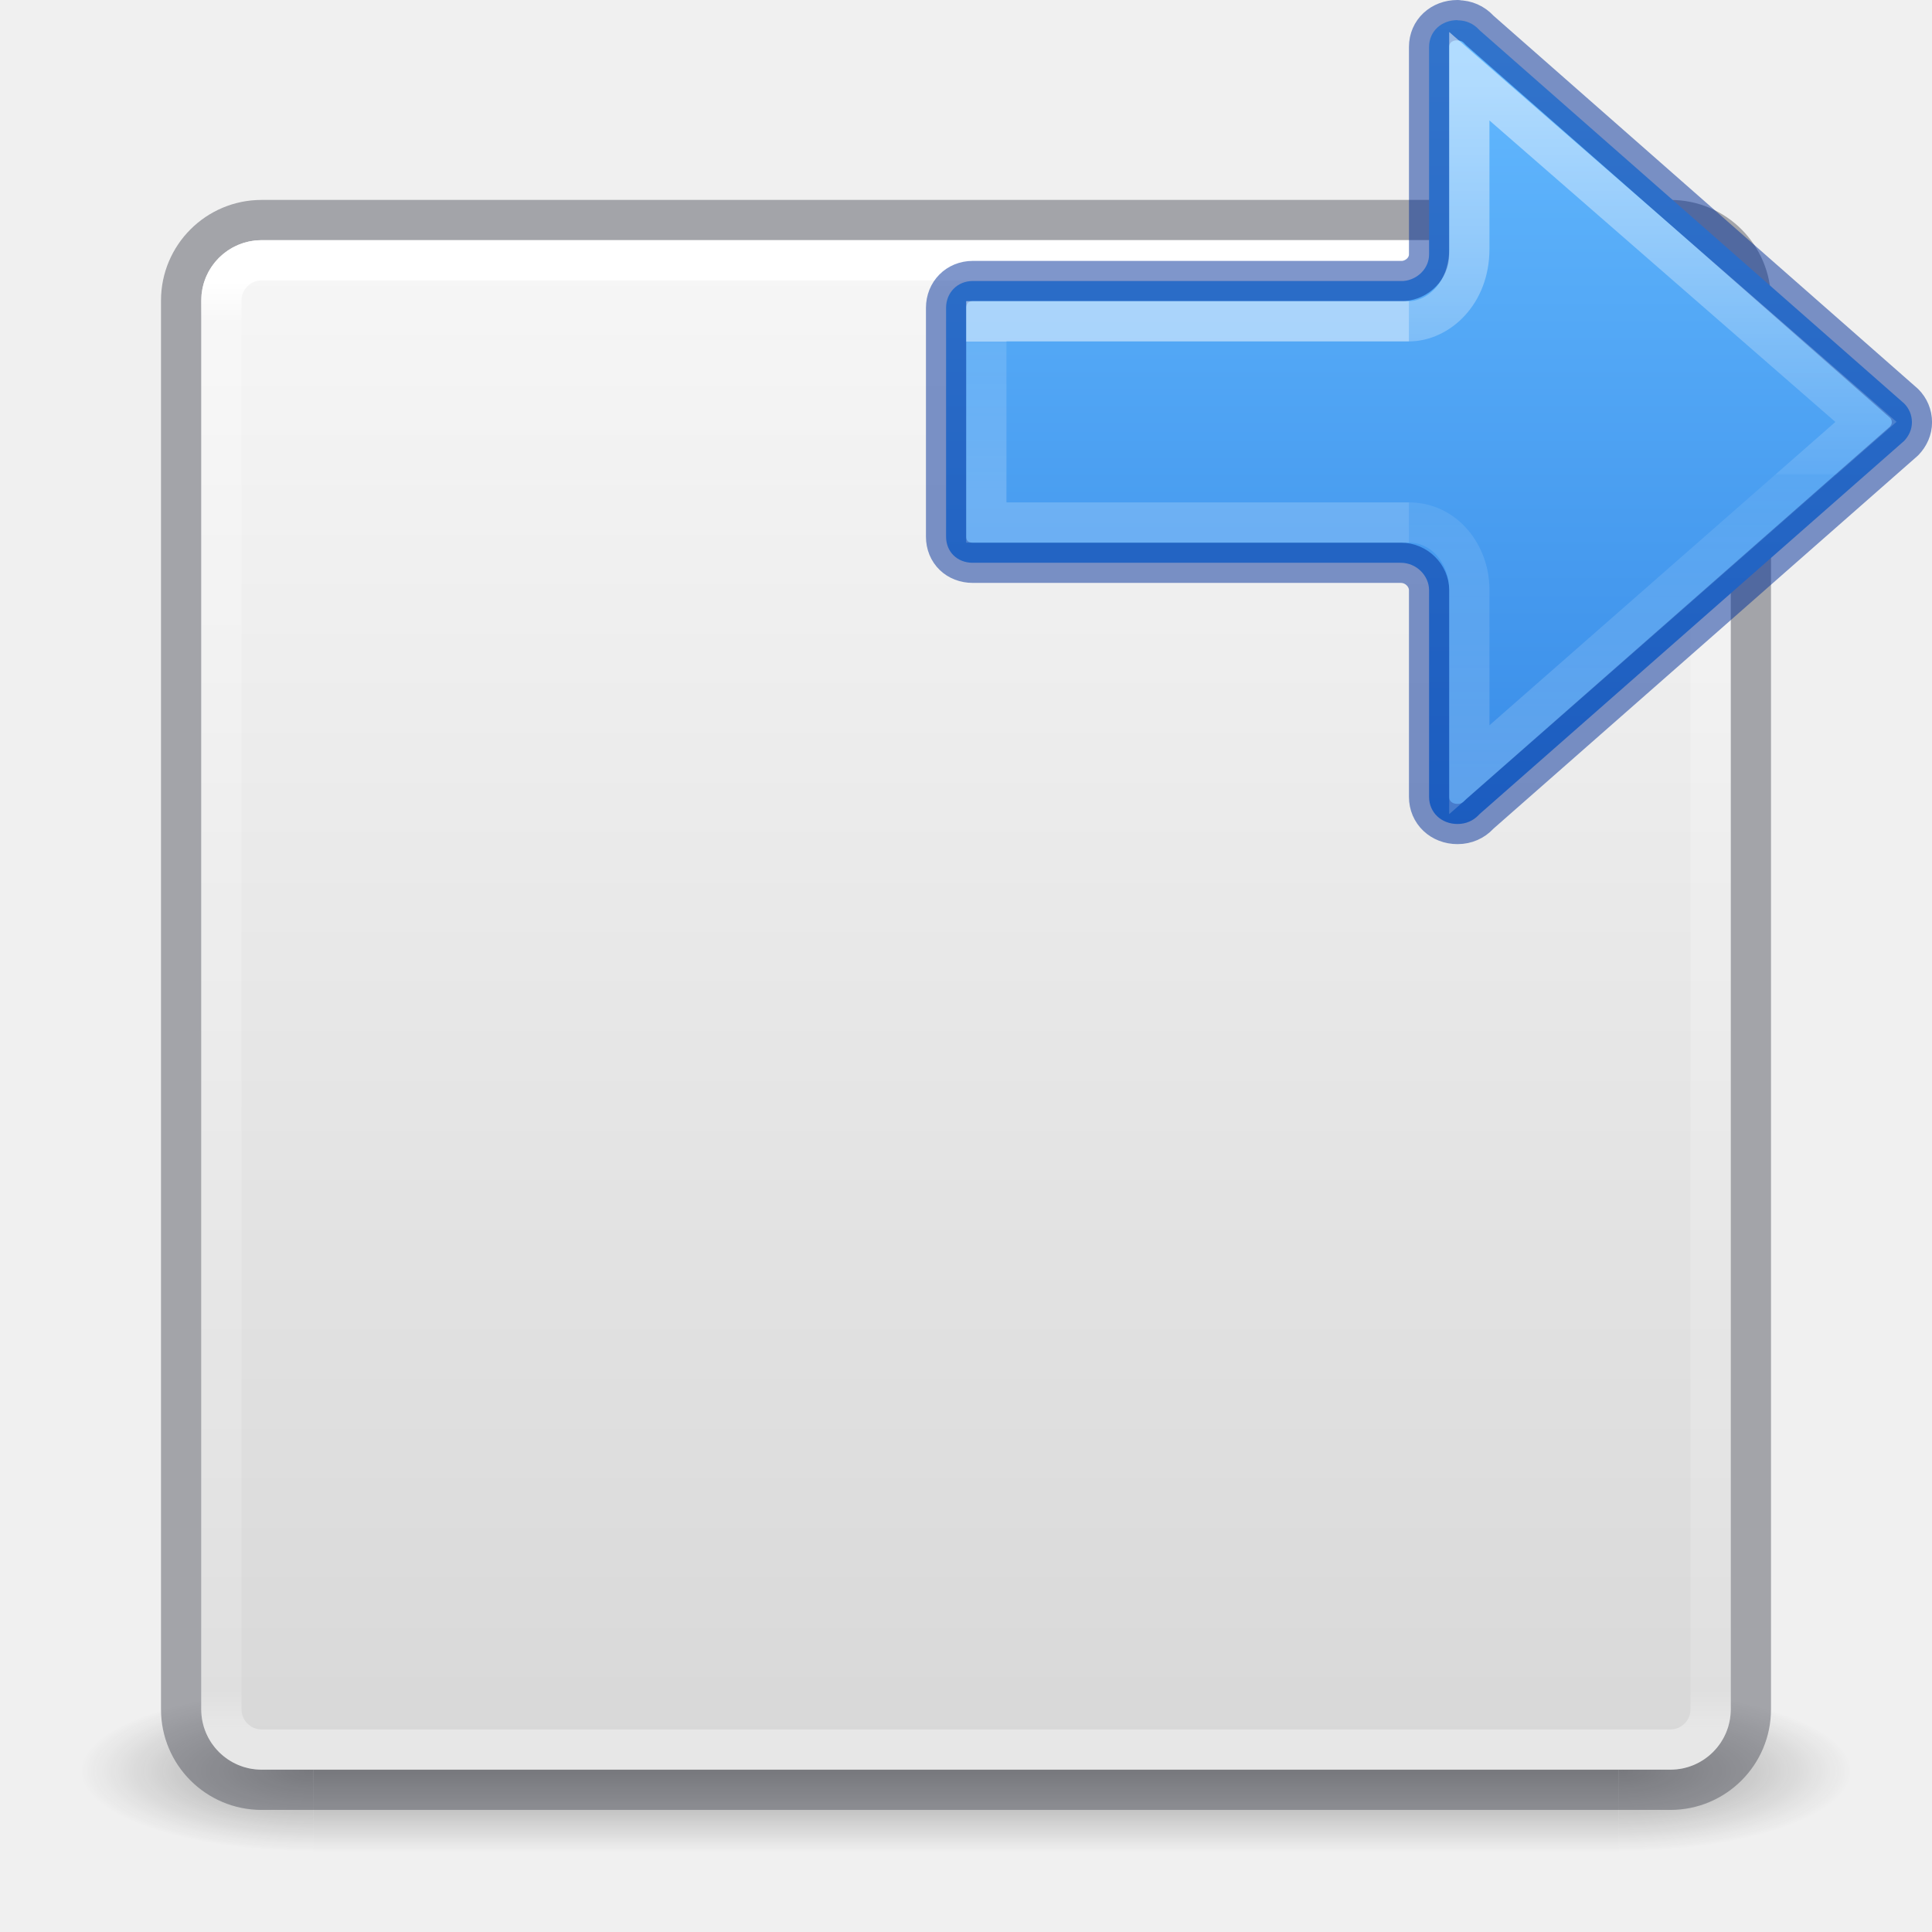
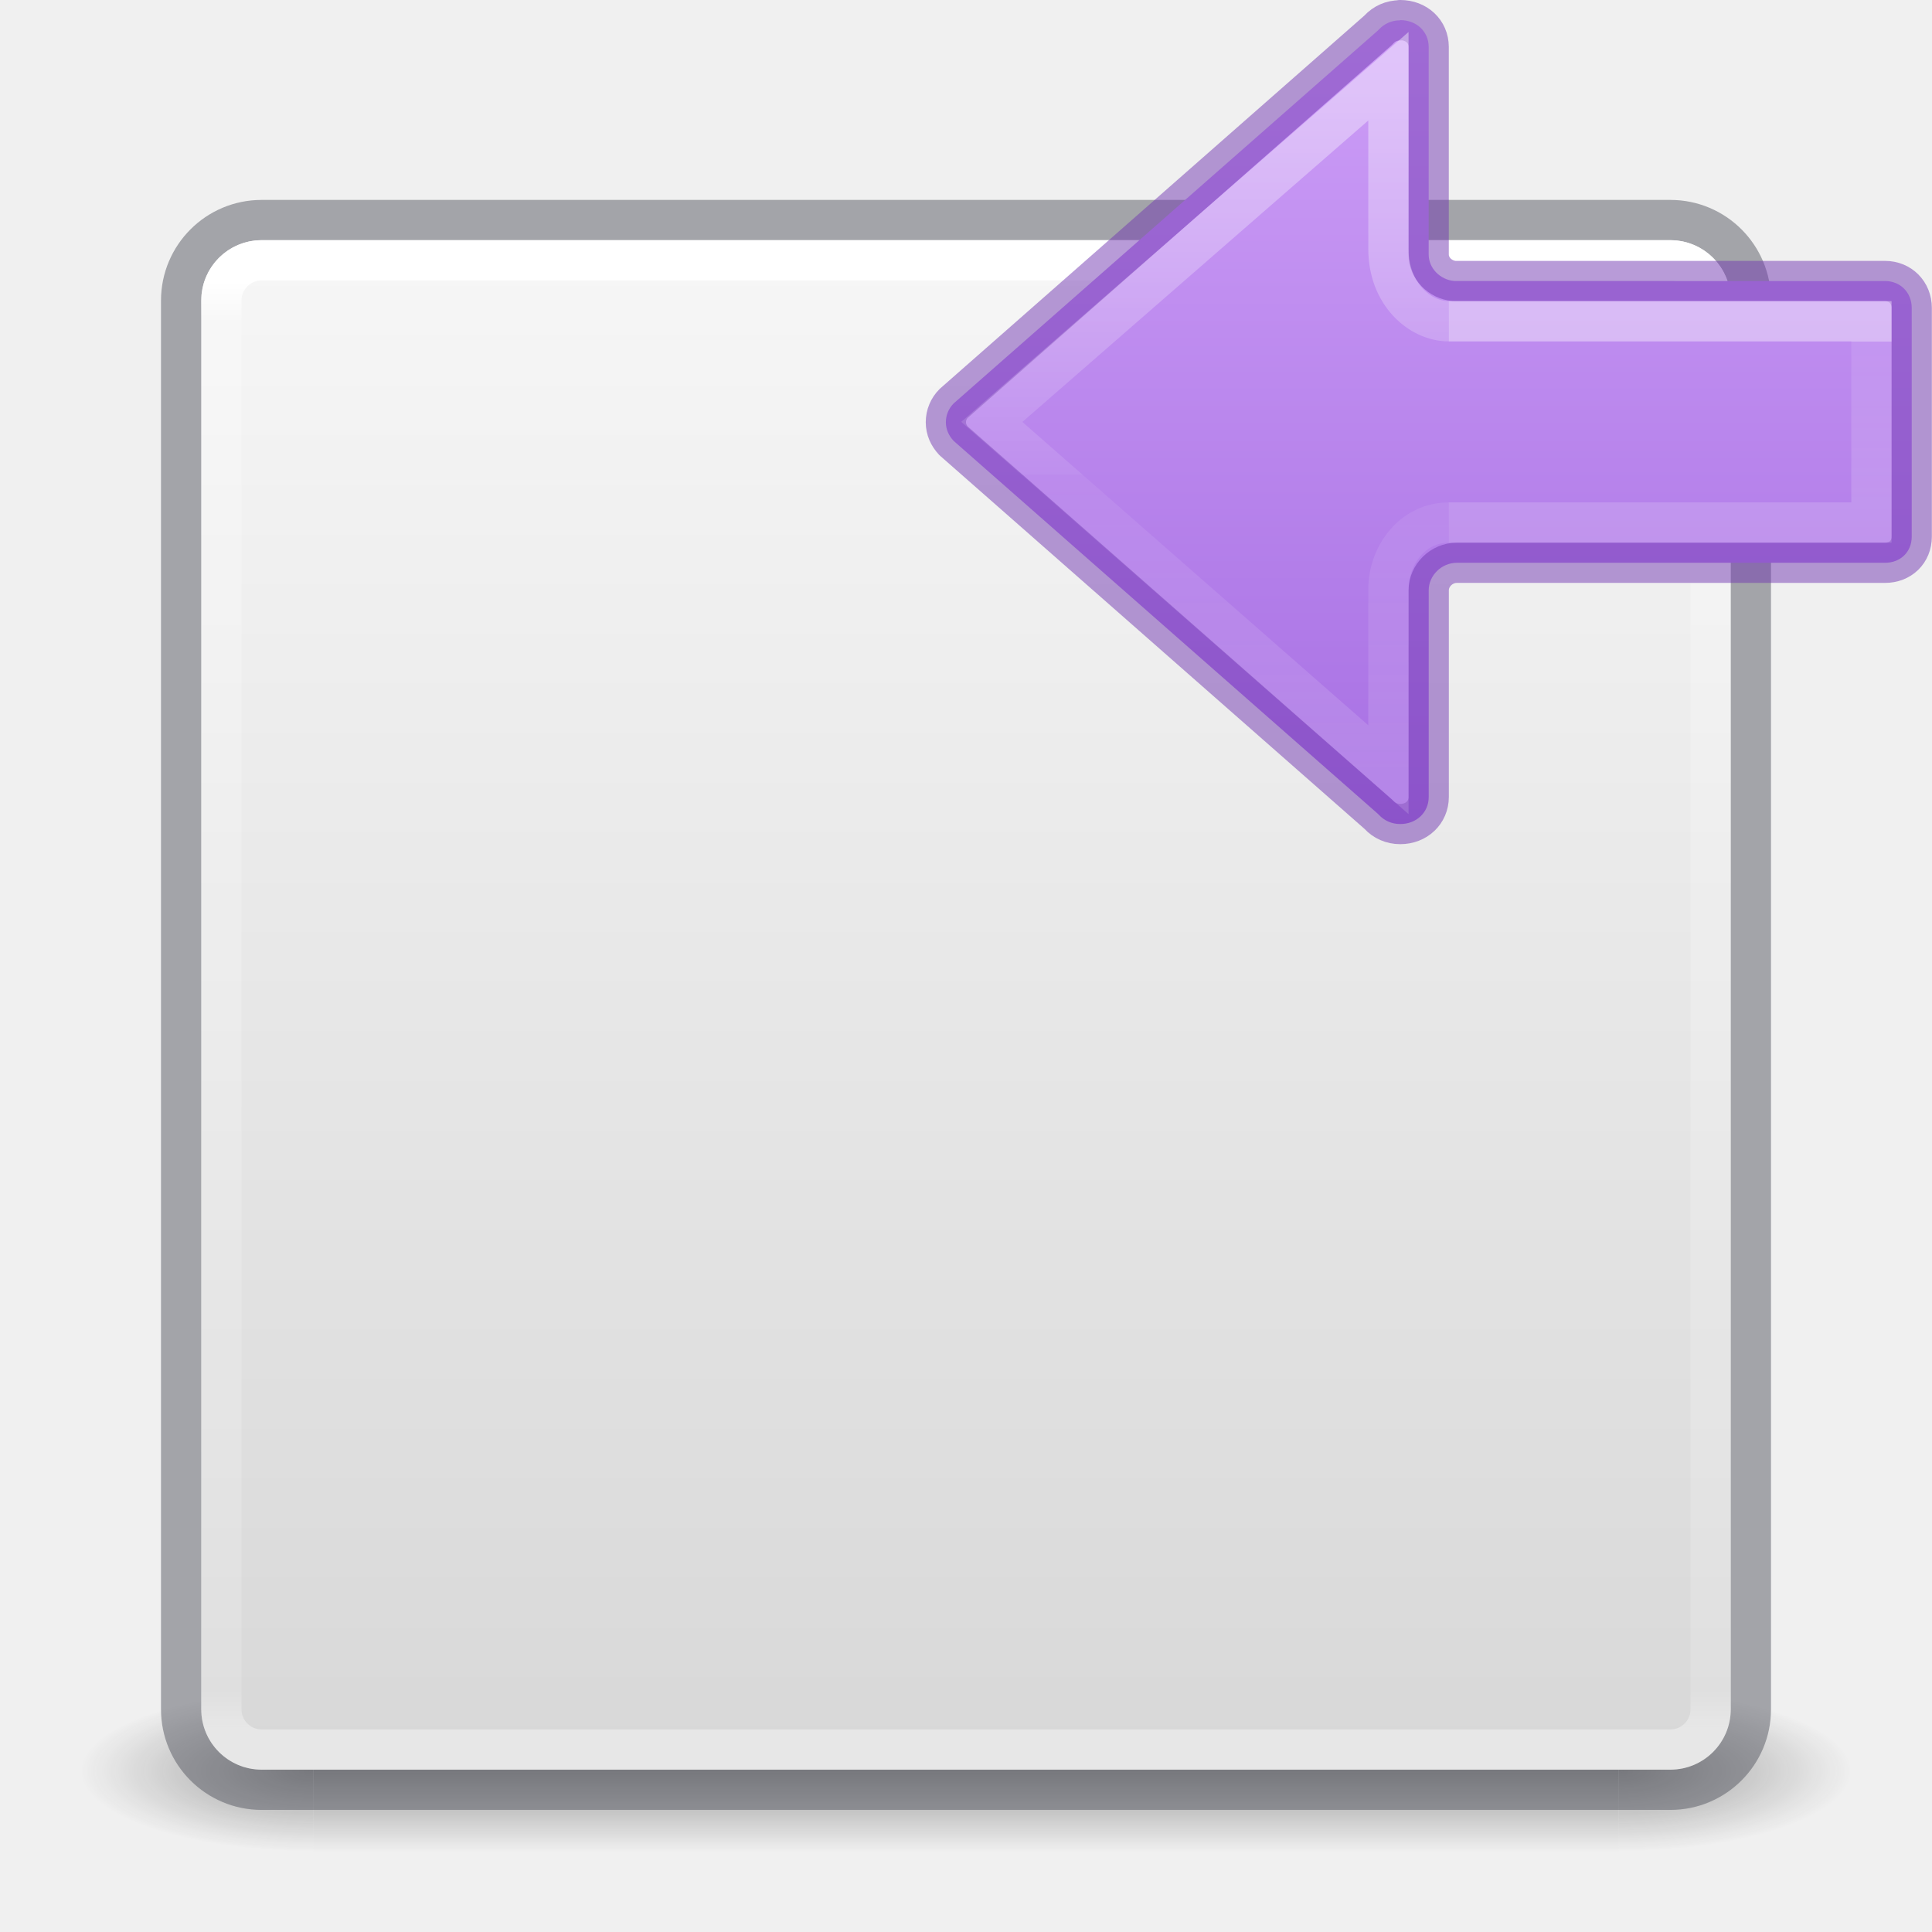
<svg xmlns="http://www.w3.org/2000/svg" xmlns:xlink="http://www.w3.org/1999/xlink" id="svg4117" height="48" width="48" version="1.1">
  <defs id="defs4119">
    <linearGradient id="linearGradient3924">
      <stop offset="0" style="stop-color:#ffffff;stop-opacity:1" id="stop3926" />
      <stop offset="0.027" style="stop-color:#ffffff;stop-opacity:0.235" id="stop3928" />
      <stop offset="0.972" style="stop-color:#ffffff;stop-opacity:0.157" id="stop3930" />
      <stop offset="1" style="stop-color:#ffffff;stop-opacity:0.392" id="stop3932" />
    </linearGradient>
    <radialGradient gradientTransform="matrix(2.003784,0,0,1.4,27.98813,-17.4)" gradientUnits="userSpaceOnUse" xlink:href="#linearGradient3688-166-749" id="radialGradient2873-966-168" fy="43.5" fx="4.993" r="2.5" cy="43.5" cx="4.993" />
    <linearGradient id="linearGradient3688-166-749">
      <stop offset="0" style="stop-color:#181818;stop-opacity:1" id="stop2883" />
      <stop offset="1" style="stop-color:#181818;stop-opacity:0" id="stop2885" />
    </linearGradient>
    <radialGradient gradientTransform="matrix(2.003784,0,0,1.4,-20.01187,-104.4)" gradientUnits="userSpaceOnUse" xlink:href="#linearGradient3688-464-309" id="radialGradient2875-742-326" fy="43.5" fx="4.993" r="2.5" cy="43.5" cx="4.993" />
    <linearGradient id="linearGradient3688-464-309">
      <stop offset="0" style="stop-color:#181818;stop-opacity:1" id="stop2889" />
      <stop offset="1" style="stop-color:#181818;stop-opacity:0" id="stop2891" />
    </linearGradient>
    <linearGradient gradientUnits="userSpaceOnUse" xlink:href="#linearGradient3702-501-757" id="linearGradient2877-634-617" y2="39.999" x2="25.058" y1="47.028" x1="25.058" />
    <linearGradient id="linearGradient3702-501-757">
      <stop offset="0" style="stop-color:#181818;stop-opacity:0" id="stop2895" />
      <stop offset="0.5" style="stop-color:#181818;stop-opacity:1" id="stop2897" />
      <stop offset="1" style="stop-color:#181818;stop-opacity:0" id="stop2899" />
    </linearGradient>
    <filter id="filter3831" color-interpolation-filters="sRGB">
      <feGaussianBlur id="feGaussianBlur3833" stdDeviation="0.637" />
    </filter>
    <clipPath id="clipPath3823">
      <path style="fill:#ffffff;fill-opacity:1;stroke:none" id="path3825" d="M 108.812,58 C 107.254,58 106,59.254 106,60.812 l 0,24.375 C 106,86.746 107.254,88 108.812,88 l 24.375,0 C 134.746,88 136,86.746 136,85.188 l 0,-24.375 C 136,59.254 134.746,58 133.188,58 l -24.375,0 z m 7.188,4.5 10,0 0,8.75 5,0 -10,13.75 -10,-13.75 5,0 0,-8.75 z" />
    </clipPath>
    <linearGradient gradientTransform="matrix(0.625,0,0,0.625,78.5,32.25)" gradientUnits="userSpaceOnUse" xlink:href="#linearGradient5010" id="linearGradient3812" y2="50.069" x2="65.263" y1="64.205" x1="65.263" />
    <filter id="filter3806" color-interpolation-filters="sRGB">
      <feGaussianBlur id="feGaussianBlur3808" stdDeviation="1.2" />
    </filter>
    <linearGradient gradientTransform="translate(0,4)" gradientUnits="userSpaceOnUse" xlink:href="#linearGradient3737" id="linearGradient3788" y2="75.095" x2="70" y1="54" x1="70" />
    <linearGradient gradientTransform="matrix(0.9375,0,0,0.9375,-140.5,3.5)" gradientUnits="userSpaceOnUse" xlink:href="#linearGradient3778" id="linearGradient3773" y2="72" x2="88" y1="72" x1="56" />
    <linearGradient gradientTransform="matrix(0.625,0,0,0.625,28.5,31.25)" gradientUnits="userSpaceOnUse" xlink:href="#linearGradient3737" id="linearGradient3832" y2="50.069" x2="65.263" y1="64.205" x1="65.263" />
    <filter id="filter3174" color-interpolation-filters="sRGB">
      <feGaussianBlur id="feGaussianBlur3176" stdDeviation="1.71" />
    </filter>
    <linearGradient id="linearGradient3737">
      <stop offset="0" style="stop-color:#ffffff;stop-opacity:1" id="stop3739" />
      <stop offset="1" style="stop-color:#ffffff;stop-opacity:0" id="stop3741" />
    </linearGradient>
    <linearGradient gradientTransform="scale(1.005865,0.994169)" gradientUnits="userSpaceOnUse" id="ButtonShadow" y2="7.017" x2="45.448" y1="92.54" x1="45.448">
      <stop offset="0" style="stop-color:#000000;stop-opacity:1" id="stop3750" />
      <stop offset="1" style="stop-color:#000000;stop-opacity:0.588" id="stop3752" />
    </linearGradient>
    <linearGradient id="linearGradient5010">
      <stop offset="0" style="stop-color:#000000;stop-opacity:1" id="stop5012" />
      <stop offset="1" style="stop-color:#000000;stop-opacity:0" id="stop5014" />
    </linearGradient>
    <linearGradient id="linearGradient3778">
      <stop offset="0" style="stop-color:#499119;stop-opacity:1" id="stop3780" />
      <stop offset="1" style="stop-color:#8fd625;stop-opacity:1" id="stop3782" />
    </linearGradient>
-     <linearGradient gradientTransform="translate(-48.00001,0.9674489)" gradientUnits="userSpaceOnUse" xlink:href="#linearGradient3924" id="linearGradient3084" y2="42.033" x2="24" y1="6.033" x1="24" />
+     <linearGradient gradientTransform="translate(2.4e-6,0.9674489)" gradientUnits="userSpaceOnUse" xlink:href="#linearGradient3924" id="linearGradient3084" y2="42.033" x2="24" y1="6.033" x1="24" />
    <linearGradient id="linearGradient909">
      <stop offset="0" style="stop-color:#fafafa;stop-opacity:1" id="stop905" />
      <stop offset="1" style="stop-color:#d4d4d4;stop-opacity:1" id="stop907" />
    </linearGradient>
-     <linearGradient gradientTransform="matrix(1.461539,0,0,1.461539,-47.38463,-48.35205)" gradientUnits="userSpaceOnUse" y2="-0.07" x2="14.33" y1="32.022" x1="14.33" id="linearGradient903" xlink:href="#linearGradient909" />
+     <linearGradient gradientTransform="matrix(1.461539,0,0,1.461539,0.6153851,-48.35205)" gradientUnits="userSpaceOnUse" y2="-0.07" x2="14.33" y1="32.022" x1="14.33" id="linearGradient903" xlink:href="#linearGradient909" />
    <radialGradient gradientTransform="matrix(-0.5299545,0,0,-0.3530774,22.51255,21.83568)" gradientUnits="userSpaceOnUse" xlink:href="#linearGradient5010" id="radialGradient3862-0" fy="36.421" fx="24.837" r="15.645" cy="36.421" cx="24.837" />
-     <linearGradient y2="39.375" x2="-28.185" y1="39.375" x1="-7.277" gradientTransform="matrix(0,-1,-1,0,74.37466,6.723326)" gradientUnits="userSpaceOnUse" id="linearGradient1094-6" xlink:href="#linearGradient1067" />
-     <linearGradient id="linearGradient1067">
-       <stop style="stop-color:#64baff;stop-opacity:1" offset="0" id="stop1063" />
-       <stop style="stop-color:#3689e6;stop-opacity:1" offset="1" id="stop1065" />
-     </linearGradient>
-     <linearGradient y2="29.872" x2="5.032" y1="27.472" x1="5.032" gradientTransform="matrix(-1.230683,0,0,1.666673,33.19836,-23.80458)" gradientUnits="userSpaceOnUse" id="linearGradient1009-7" xlink:href="#linearGradient1019-3" />
+     <linearGradient y2="39.375" x2="-28.185" y1="39.375" x1="-7.277" gradientTransform="rotate(-90,1.174344,5.548982)" gradientUnits="userSpaceOnUse" id="linearGradient1094-6" xlink:href="#linearGradient899" />
+     <linearGradient y2="29.872" x2="5.032" y1="27.472" x1="5.032" gradientTransform="matrix(1.230683,0,0,1.666673,36.80166,-23.80458)" gradientUnits="userSpaceOnUse" id="linearGradient1009-7" xlink:href="#linearGradient1019-3" />
    <linearGradient id="linearGradient1019-3">
      <stop id="stop1011-6" style="stop-color:#ffffff;stop-opacity:1" offset="0" />
      <stop id="stop1013-7" style="stop-color:#ffffff;stop-opacity:0.235" offset="0" />
      <stop id="stop1017-5" style="stop-color:#ffffff;stop-opacity:0.392" offset="1" />
    </linearGradient>
-     <linearGradient y2="35.269" x2="-2.521" y1="22.402" x1="-2.521" gradientTransform="matrix(-1.468793,0,0,1.441682,33.10473,-16.65957)" gradientUnits="userSpaceOnUse" id="linearGradient983-3-2-3" xlink:href="#linearGradient971" />
+     <linearGradient y2="35.269" x2="-2.521" y1="22.402" x1="-2.521" gradientTransform="matrix(1.468793,0,0,1.441682,36.89529,-16.65957)" gradientUnits="userSpaceOnUse" id="linearGradient983-3-2-3" xlink:href="#linearGradient971" />
    <linearGradient id="linearGradient971">
      <stop offset="0" style="stop-color:#ffffff;stop-opacity:1" id="stop963" />
      <stop offset="0.52" style="stop-color:#ffffff;stop-opacity:0.235" id="stop965" />
      <stop offset="0.52" style="stop-color:#ffffff;stop-opacity:0.157" id="stop967" />
      <stop offset="1" style="stop-color:#ffffff;stop-opacity:0.392" id="stop969" />
    </linearGradient>
+     <linearGradient id="linearGradient899">
+       <stop id="stop895" offset="0" style="stop-color:#cd9ef7;stop-opacity:1" />
+       <stop id="stop897" offset="1" style="stop-color:#a56de2;stop-opacity:1" />
+     </linearGradient>
  </defs>
-   <g style="display:inline" id="g2036" transform="matrix(-1.1,0,0,0.4444449,50.40002,25.11107)">
+   <g style="display:inline" id="g2036" transform="matrix(1.1,0,0,0.4444449,-2.400002,25.11107)">
    <g style="opacity:0.4" id="g3712" transform="matrix(1.052632,0,0,1.285713,-1.263158,-13.42854)">
      <rect style="fill:url(#radialGradient2873-966-168);fill-opacity:1;stroke:none" id="rect2801" y="40" x="38" height="7" width="5" />
-       <rect style="fill:url(#radialGradient2875-742-326);fill-opacity:1;stroke:none" id="rect3696" transform="scale(-1)" y="-47" x="-10" height="7" width="5" />
+       <rect style="fill:url(#radialGradient2875-742-326);fill-opacity:1;stroke:none" id="rect3696" transform="scale(-1,-1)" y="-47" x="-10" height="7" width="5" />
      <rect style="fill:url(#linearGradient2877-634-617);fill-opacity:1;stroke:none" id="rect3700" y="40" x="10" height="7" width="28" />
    </g>
  </g>
-   <rect style="color:#000000;display:inline;overflow:visible;visibility:visible;fill:url(#linearGradient903);fill-opacity:1;fill-rule:nonzero;stroke:none;stroke-width:1;marker:none;enable-background:accumulate" id="rect5505-6" y="-43.967" x="-43" ry="1.5" rx="1.5" height="38" width="38" transform="scale(-1)" />
-   <rect style="color:#000000;display:inline;overflow:visible;visibility:visible;opacity:0.5;vector-effect:none;fill:none;fill-opacity:1;fill-rule:nonzero;stroke:#555761;stroke-width:1;stroke-linecap:round;stroke-linejoin:round;stroke-miterlimit:4;stroke-dasharray:none;stroke-dashoffset:0;stroke-opacity:1;marker:none;enable-background:accumulate" id="rect5505-21" y="5.467" x="-43.5" ry="2" rx="2" height="39" width="39" transform="scale(-1,1)" />
-   <rect style="fill:none;stroke:url(#linearGradient3084);stroke-width:1;stroke-linecap:round;stroke-linejoin:round;stroke-miterlimit:4;stroke-dasharray:none;stroke-dashoffset:0;stroke-opacity:1" id="rect6741-2" y="6.467" x="-42.5" ry="1" rx="1" height="37" width="37" transform="scale(-1,1)" />
+   <rect style="color:#000000;display:inline;overflow:visible;visibility:visible;fill:url(#linearGradient903);fill-opacity:1;fill-rule:nonzero;stroke:none;stroke-width:1;marker:none;enable-background:accumulate" id="rect5505-6" y="-43.967" x="5" ry="1.5" rx="1.5" height="38" width="38" transform="scale(1,-1)" />
+   <rect style="color:#000000;fill:none;fill-opacity:1;fill-rule:nonzero;stroke:#555761;stroke-width:1;stroke-linecap:round;stroke-linejoin:round;stroke-miterlimit:4;stroke-opacity:1;stroke-dasharray:none;stroke-dashoffset:0;marker:none;visibility:visible;display:inline;overflow:visible;enable-background:accumulate;font-variant-east_asian:normal;opacity:0.5;vector-effect:none" id="rect5505-21" y="5.467" x="4.5" ry="2" rx="2" height="39" width="39" />
+   <rect style="fill:none;stroke:url(#linearGradient3084);stroke-width:1;stroke-linecap:round;stroke-linejoin:round;stroke-miterlimit:4;stroke-opacity:1;stroke-dasharray:none;stroke-dashoffset:0" id="rect6741-2" y="6.467" x="5.5" ry="1" rx="1" height="37" width="37" />
  <g style="display:none" id="layer2" transform="translate(-135.8571,-31.05041)">
    <path style="opacity:0.9;fill:url(#ButtonShadow);fill-opacity:1;fill-rule:nonzero;stroke:none;filter:url(#filter3174)" id="rect3745" d="M 11,7 48,5 85,7 c 3.324,0 6,2.676 6,6 l 0,73 c 0,3.324 -2.676,6 -6,6 L 11,92 C 7.676,92 5,89.324 5,86 L 5,13 C 5,9.676 7.676,7 11,7 z" />
  </g>
  <g style="display:none" id="layer4" transform="translate(-135.8571,-31.05041)">
    <rect style="opacity:0.6;fill:#000000;fill-opacity:1;stroke:none;filter:url(#filter3806)" id="rect3790" transform="matrix(0,-1,1,0,0,4)" y="56" x="-86" ry="2.812" rx="2.812" height="30" width="30" />
    <rect style="fill:url(#linearGradient3773);fill-opacity:1;stroke:none" id="rect2993" transform="matrix(0,-1,1,0,0,0)" y="56" x="-88" ry="2.812" rx="2.812" height="30" width="30" />
    <path style="opacity:0.5;fill:url(#linearGradient3788);fill-opacity:1;stroke:none" id="rect3775" d="M 58.812,58 C 57.254,58 56,59.254 56,60.812 l 0,24.375 c 0,0.873 0.411,1.641 1.031,2.156 C 57.028,87.29 57,87.242 57,87.188 l 0,-24.375 C 57,61.254 58.171,60 59.625,60 l 22.75,0 C 83.829,60 85,61.254 85,62.812 l 0,24.375 c 0,0.055 -0.028,0.102 -0.031,0.156 C 85.589,86.829 86,86.061 86,85.188 l 0,-24.375 C 86,59.254 84.746,58 83.188,58 l -24.375,0 z" />
    <path style="opacity:0.6;fill:url(#linearGradient3812);fill-opacity:1;fill-rule:nonzero;stroke:none;display:inline;filter:url(#filter3831)" id="path3810" clip-path="url(#clipPath3823)" transform="translate(-50,0)" d="m 116,63.5 0,8.75 -5,0 10,13.75 10,-13.75 -5,0 0,-8.75 -10,0 z" />
    <path style="fill:url(#linearGradient3832);fill-opacity:1;fill-rule:nonzero;stroke:none;display:inline" id="path4278" d="m 66,62.5 0,8.75 -5,0 10,13.75 10,-13.75 -5,0 0,-8.75 -10,0 z" />
  </g>
-   <g id="layer1" transform="matrix(-1.333333,0,0,1.333333,45.75292,19.37858)" style="stroke-width:0.75" />
-   <g id="g917" transform="translate(0.999982,-13.5)">
-     <path d="m 35.212,14 v 0.005 c 0.217,0 0.396,0.086 0.526,0.224 0.009,0.01 0.019,0.019 0.029,0.029 l 10.541,9.266 c 0.121,0.121 0.193,0.285 0.193,0.466 0,0.179 -0.072,0.334 -0.193,0.464 L 35.767,33.719 c -0.009,0.009 -0.02,0.019 -0.029,0.029 -0.13,0.138 -0.31,0.224 -0.526,0.224 -0.402,0 -0.707,-0.287 -0.707,-0.674 V 28.164 c 2.52e-4,-0.361 -0.313,-0.682 -0.702,-0.682 H 23.168 c -0.381,0 -0.663,-0.267 -0.663,-0.649 v -5.683 c 0,-0.381 0.282,-0.668 0.663,-0.668 h 10.7 c 0.357,-0.033 0.637,-0.32 0.637,-0.66 V 14.667 C 34.505,14.28 34.81,14 35.212,14 Z" style="font-variation-settings:normal;opacity:1;vector-effect:none;fill:url(#linearGradient1094-6);fill-opacity:1;stroke:#002e99;stroke-width:1;stroke-linecap:round;stroke-linejoin:round;stroke-miterlimit:4;stroke-dasharray:none;stroke-dashoffset:0;stroke-opacity:0.5;stop-color:#000000;stop-opacity:1" id="path873-5-5" />
-     <path id="rect1007" style="font-variation-settings:normal;opacity:0.5;vector-effect:none;fill:none;fill-opacity:1;stroke:url(#linearGradient1009-7);stroke-width:1;stroke-linecap:butt;stroke-linejoin:miter;stroke-miterlimit:4;stroke-dasharray:none;stroke-dashoffset:0;stroke-opacity:1;marker:none;marker-start:none;marker-mid:none;marker-end:none;stop-color:#000000" d="M 34.005,26.482 H 23.505 v -5 h 10.5" />
-     <path id="path873-5-5-2-6-1" style="font-variation-settings:normal;opacity:0.5;vector-effect:none;fill:none;fill-opacity:1;stroke:url(#linearGradient983-3-2-3);stroke-width:1;stroke-linecap:butt;stroke-linejoin:miter;stroke-miterlimit:4;stroke-dasharray:none;stroke-dashoffset:0;stroke-opacity:1;marker:none;marker-start:none;marker-mid:none;marker-end:none;stop-color:#000000" d="m 34.005,26.482 c 0.89,0 1.5,0.802 1.5,1.666 v 4.475 l 9.854,-8.641 -9.854,-8.588 v 4.293 c -3.66e-4,1.116 -0.78,1.794 -1.5,1.795" />
+   <g id="g923" transform="translate(0,-13.5)">
+     <path id="path873-5-5" style="font-variation-settings:normal;opacity:1;vector-effect:none;fill:url(#linearGradient1094-6);fill-opacity:1;stroke:#7239b3;stroke-width:1;stroke-linecap:round;stroke-linejoin:round;stroke-miterlimit:4;stroke-dasharray:none;stroke-dashoffset:0;stroke-opacity:0.5;stop-color:#000000;stop-opacity:1" d="m 34.788,14 v 0.005 c -0.217,0 -0.396,0.086 -0.526,0.224 -0.009,0.01 -0.019,0.019 -0.029,0.029 L 23.693,23.523 C 23.572,23.645 23.5,23.809 23.5,23.99 c 0,0.179 0.072,0.334 0.193,0.464 l 10.541,9.266 c 0.009,0.009 0.02,0.019 0.029,0.029 0.13,0.138 0.31,0.224 0.526,0.224 0.402,0 0.707,-0.287 0.707,-0.674 V 28.164 c -2.52e-4,-0.361 0.313,-0.682 0.702,-0.682 h 10.635 c 0.381,0 0.663,-0.267 0.663,-0.649 v -5.683 c 0,-0.381 -0.282,-0.668 -0.663,-0.668 H 36.132 c -0.357,-0.033 -0.637,-0.32 -0.637,-0.66 V 14.667 C 35.495,14.28 35.19,14 34.788,14 Z" />
+     <path d="M 35.995,26.482 H 46.495 V 21.482 H 35.995" style="font-variation-settings:normal;opacity:0.4;vector-effect:none;fill:none;fill-opacity:1;stroke:url(#linearGradient1009-7);stroke-width:1;stroke-linecap:butt;stroke-linejoin:miter;stroke-miterlimit:4;stroke-dasharray:none;stroke-dashoffset:0;stroke-opacity:1;marker:none;marker-start:none;marker-mid:none;marker-end:none;stop-color:#000000" id="rect1007" />
+     <path d="m 35.995,26.482 c -0.89,0 -1.5,0.802 -1.5,1.666 v 4.475 l -9.854,-8.641 9.854,-8.588 v 4.293 c 3.66e-4,1.116 0.78,1.794 1.5,1.795" style="font-variation-settings:normal;opacity:0.4;vector-effect:none;fill:none;fill-opacity:1;stroke:url(#linearGradient983-3-2-3);stroke-width:1;stroke-linecap:butt;stroke-linejoin:miter;stroke-miterlimit:4;stroke-dasharray:none;stroke-dashoffset:0;stroke-opacity:1;marker:none;marker-start:none;marker-mid:none;marker-end:none;stop-color:#000000" id="path873-5-5-2-6-1" />
  </g>
</svg>
